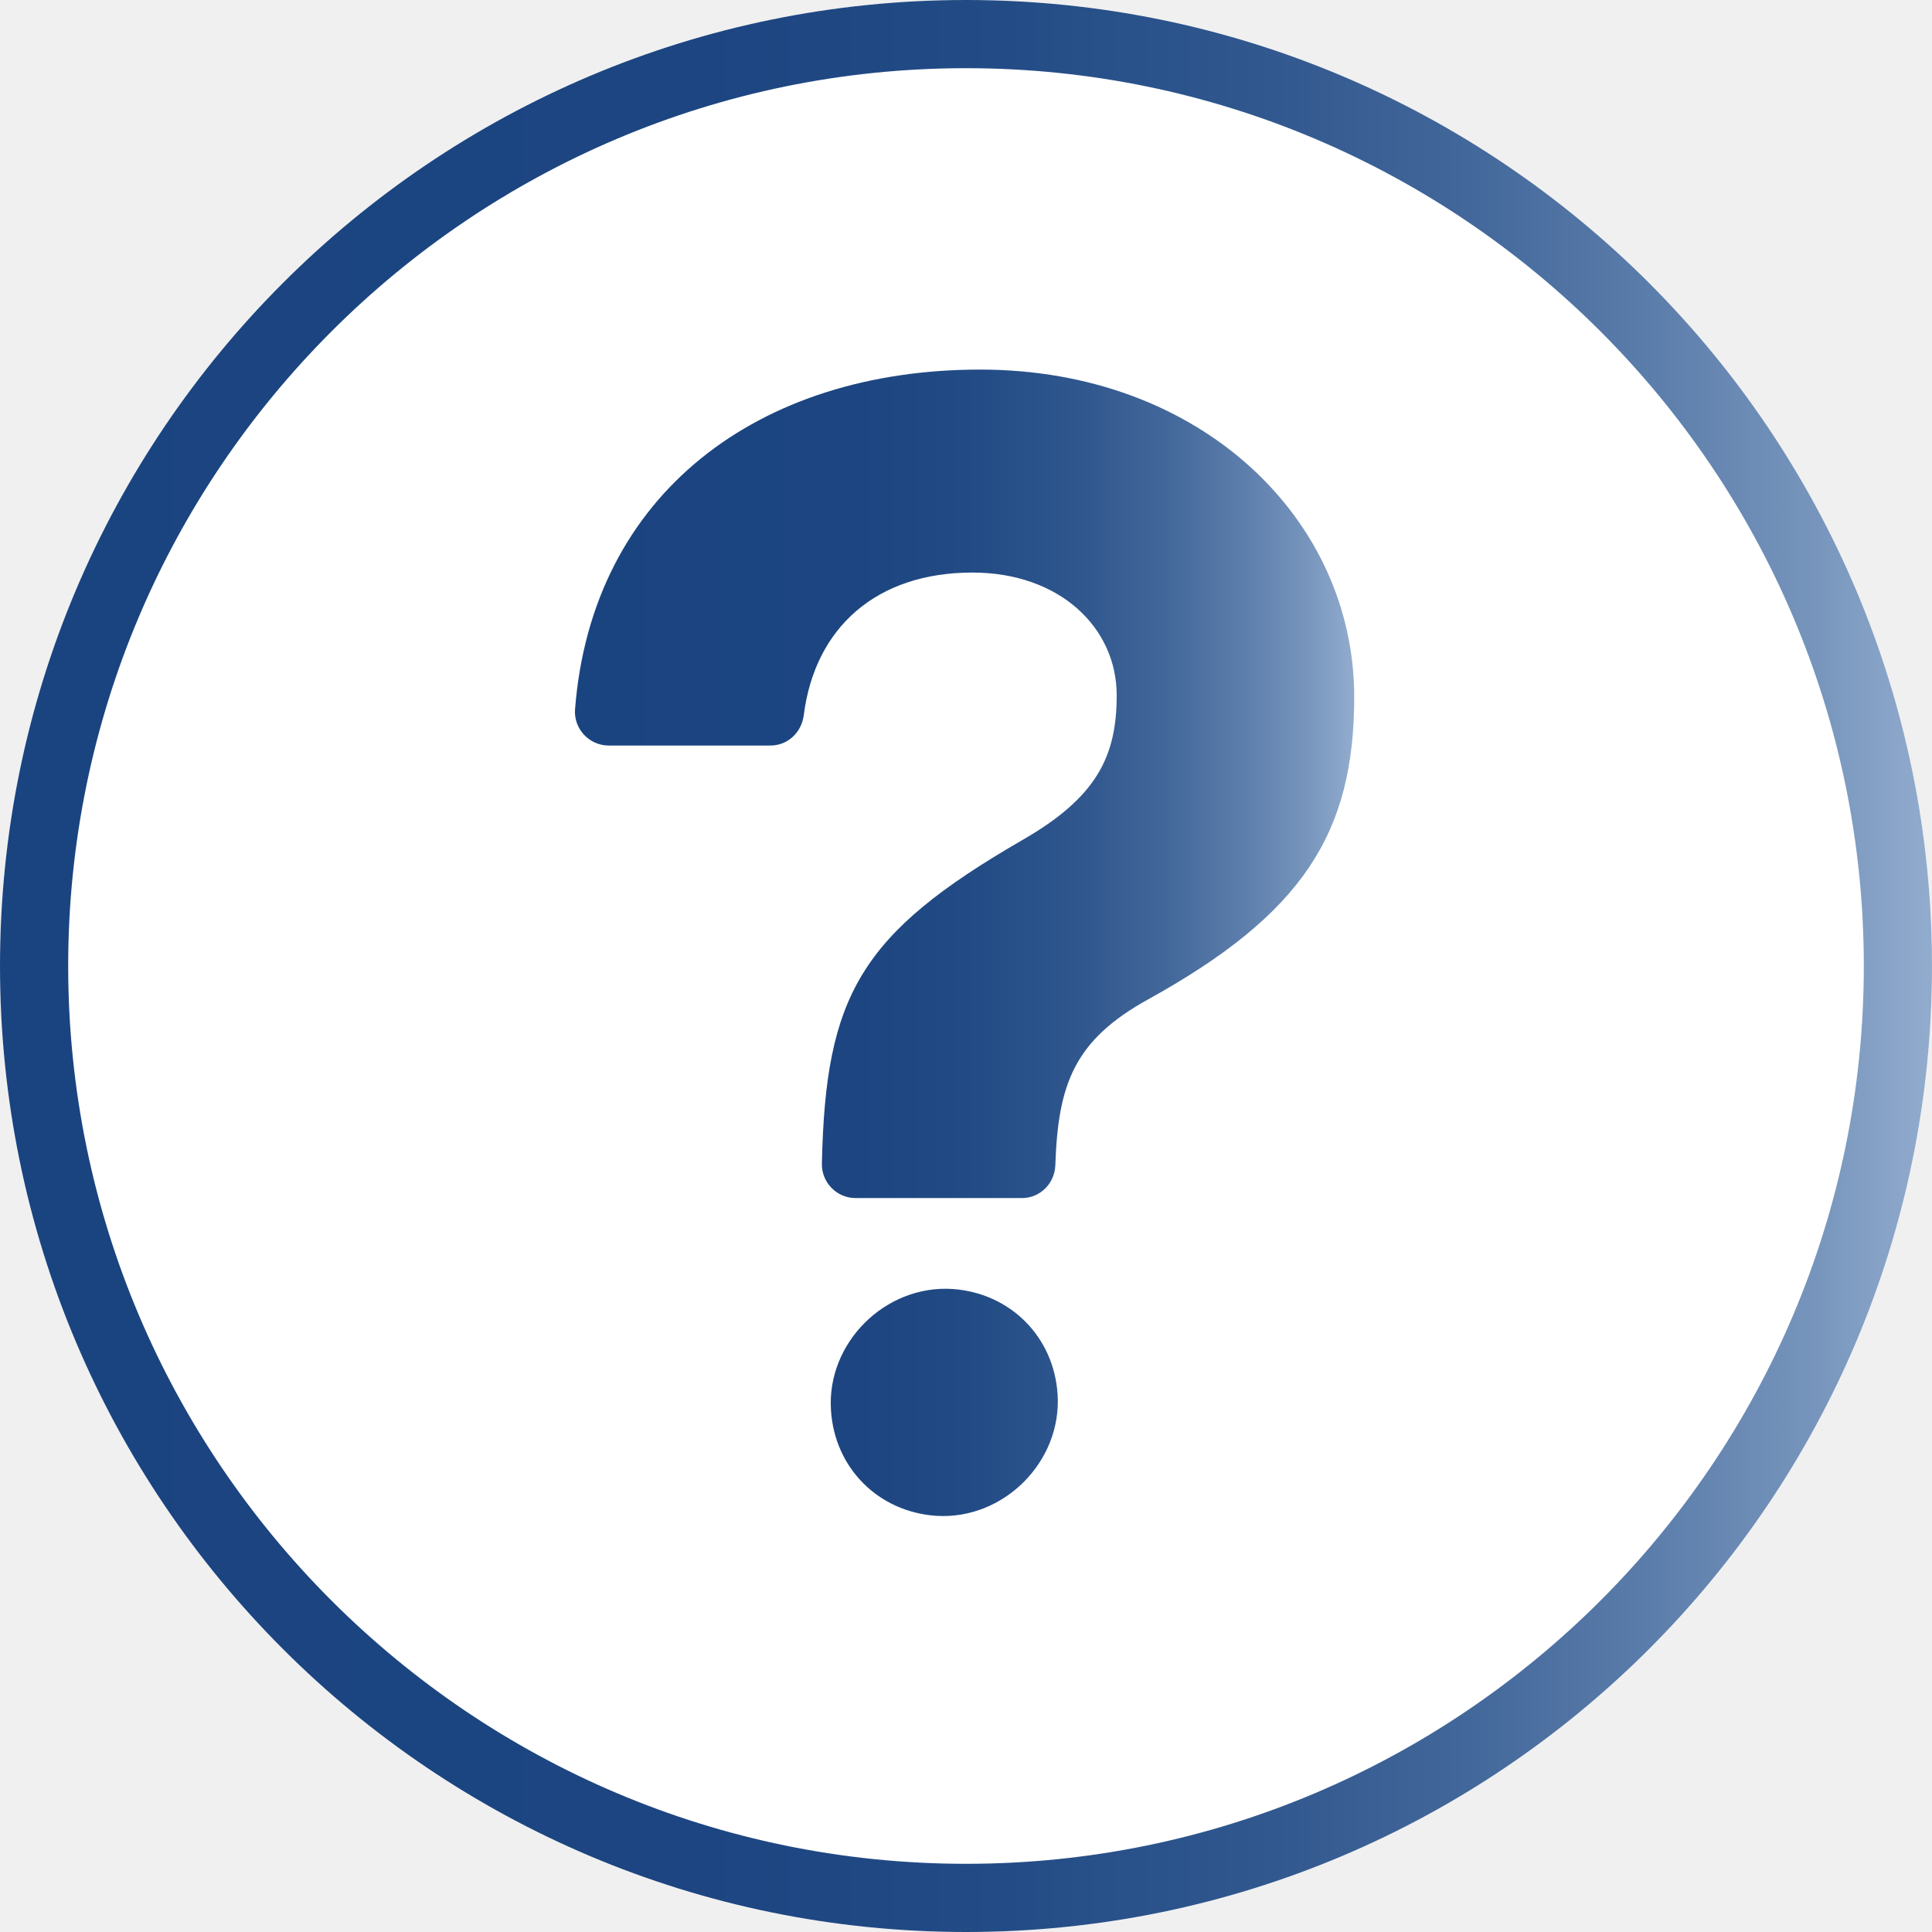
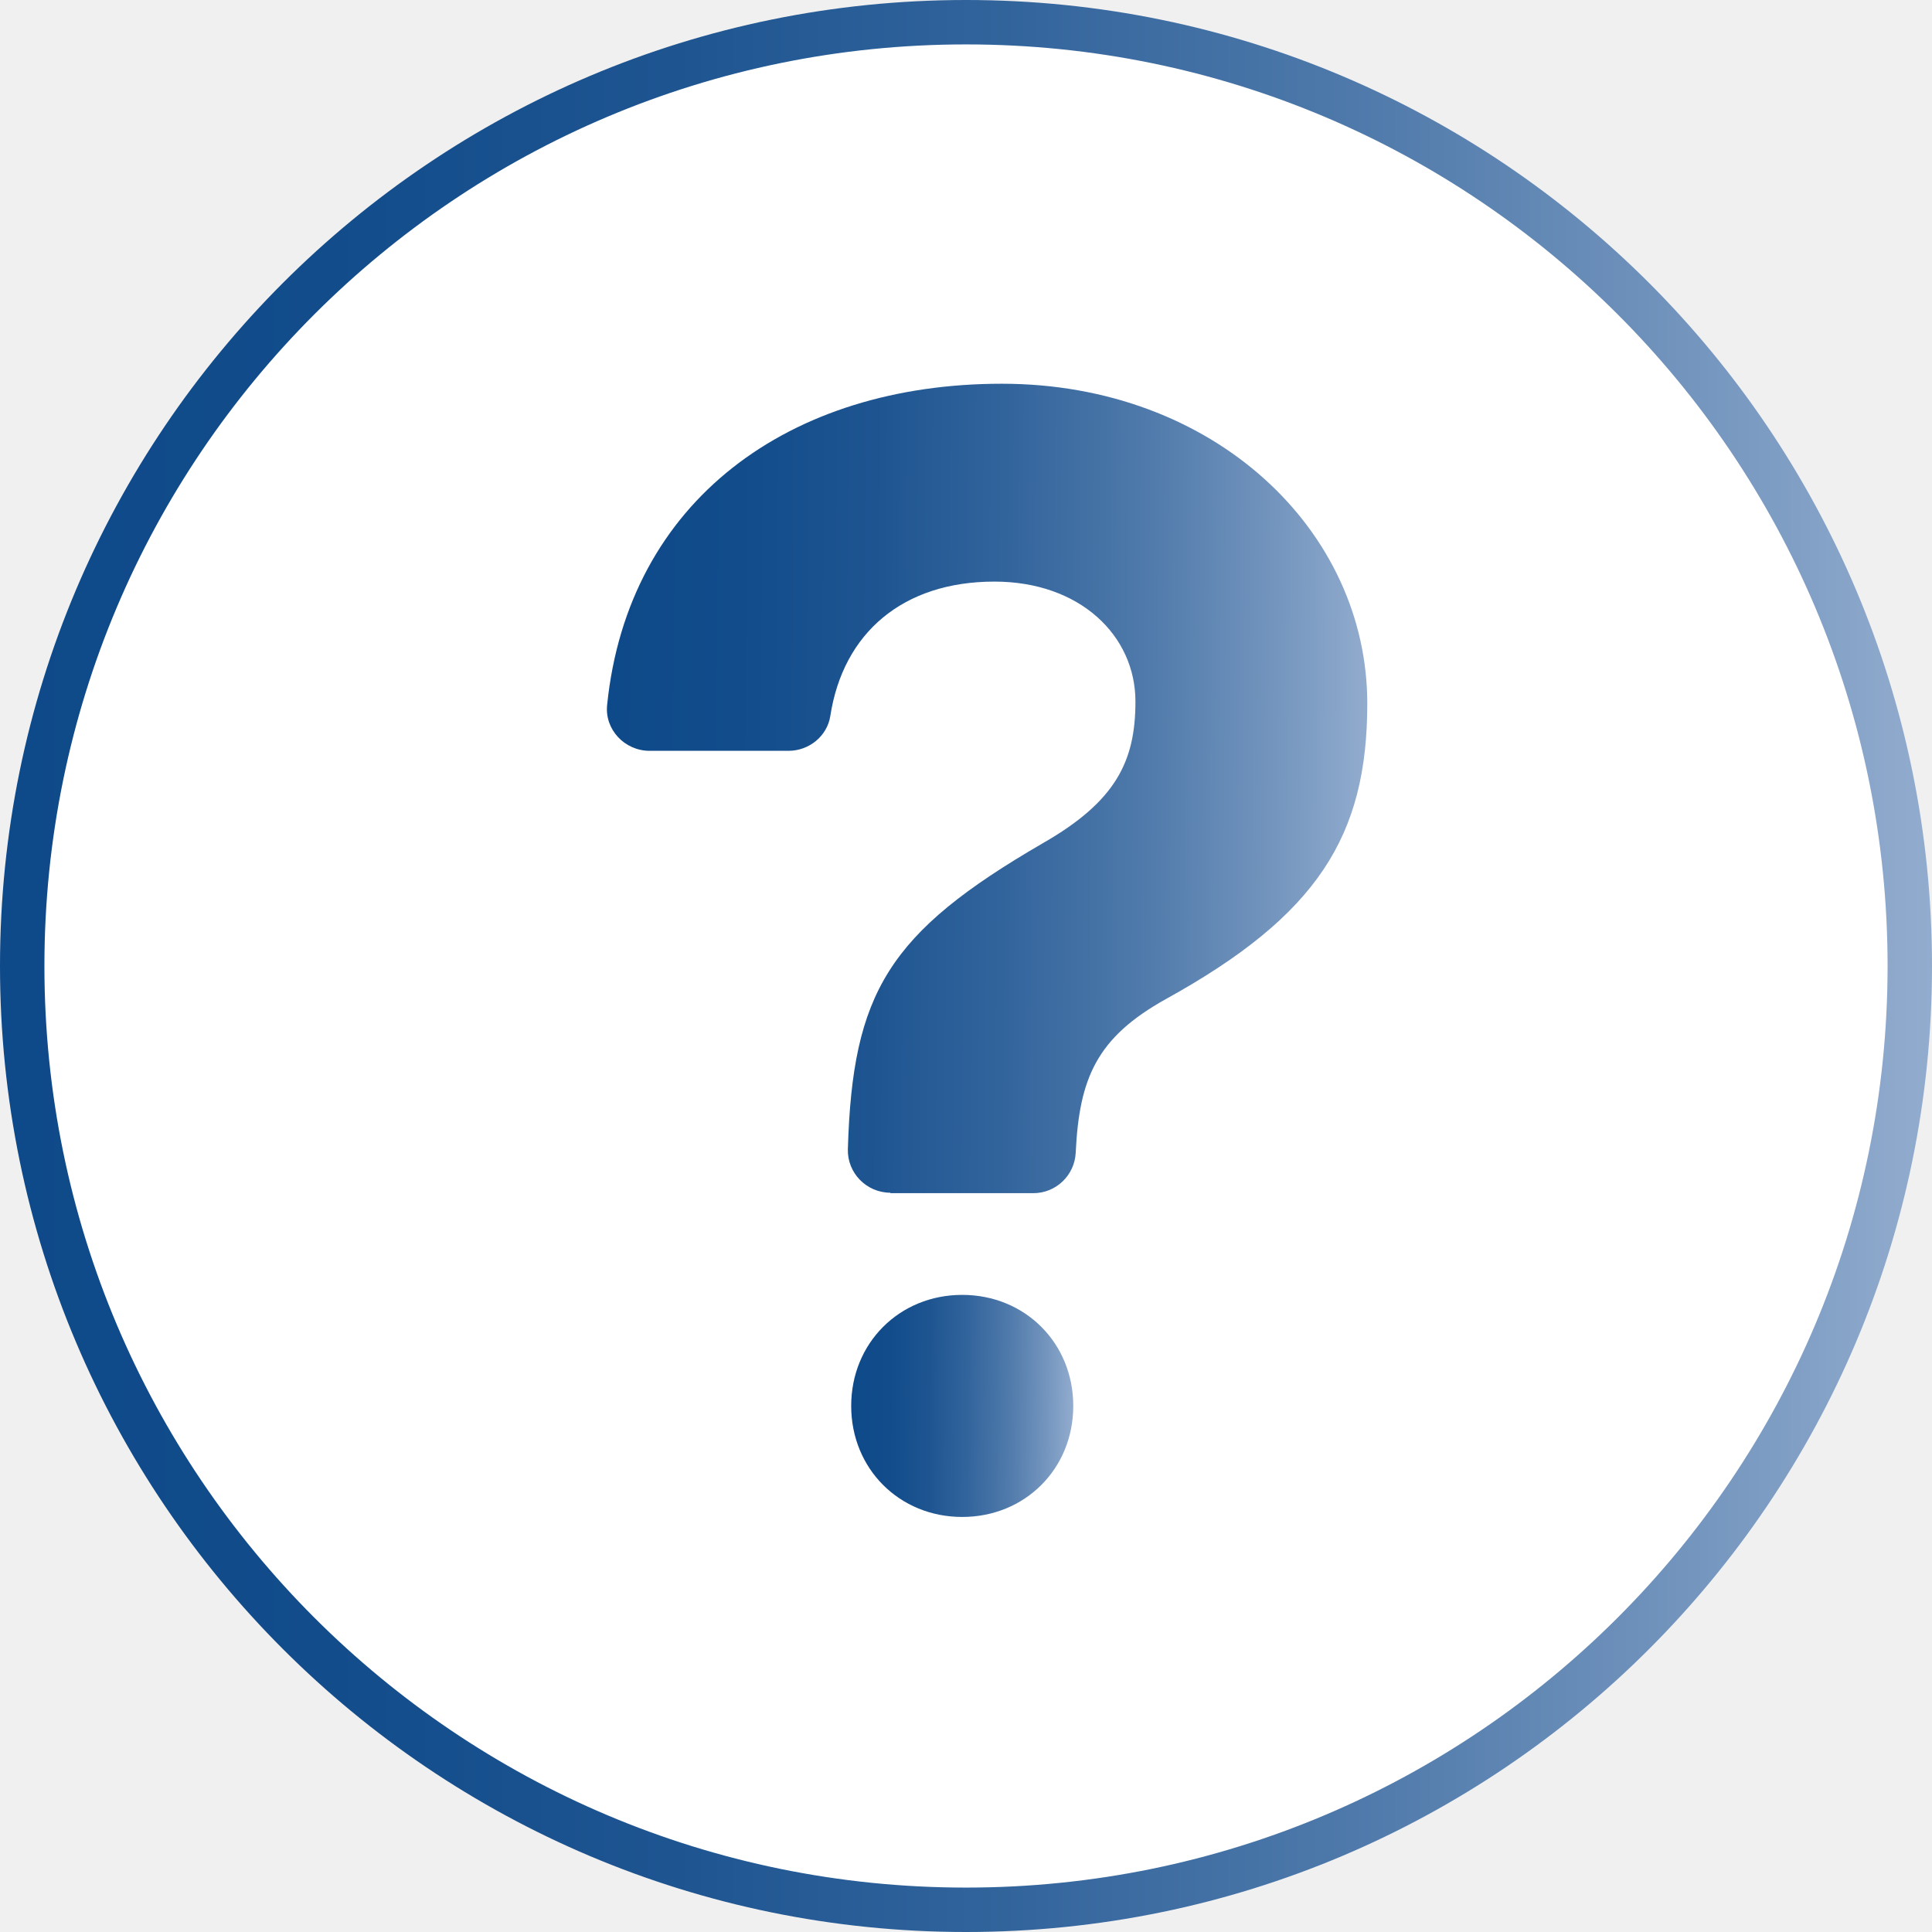
- <svg xmlns="http://www.w3.org/2000/svg" xmlns:xlink="http://www.w3.org/1999/xlink" id="Camada_2" viewBox="0 0 85 85">
+ <svg xmlns="http://www.w3.org/2000/svg" xmlns:xlink="http://www.w3.org/1999/xlink" id="Camada_2" data-name="Camada 2" viewBox="0 0 87 87">
  <defs>
-     <style>.cls-1{fill:url(#Gradiente_sem_nome_62-2);}.cls-1,.cls-2,.cls-3{stroke-width:0px;}.cls-2{fill:url(#Gradiente_sem_nome_62);}.cls-3{fill:#fff;}</style>
-     <linearGradient id="Gradiente_sem_nome_62" x1="0" y1="42.5" x2="85" y2="42.5" gradientUnits="userSpaceOnUse">
-       <stop offset="0" stop-color="#1a4480" />
-       <stop offset=".36" stop-color="#1c4581" />
-       <stop offset=".52" stop-color="#234c86" />
-       <stop offset=".65" stop-color="#30578e" />
-       <stop offset=".76" stop-color="#42679a" />
-       <stop offset=".85" stop-color="#5a7caa" />
-       <stop offset=".94" stop-color="#7795bc" />
+     <style>
+       .cls-1 {
+         fill: #fff;
+         stroke: url(#Gradiente_sem_nome_6);
+         stroke-miterlimit: 10;
+         stroke-width: 2px;
+       }
+ 
+       .cls-2 {
+         fill: url(#Gradiente_sem_nome_6-3);
+       }
+ 
+       .cls-2, .cls-3 {
+         stroke-width: 0px;
+       }
+ 
+       .cls-3 {
+         fill: url(#Gradiente_sem_nome_6-2);
+       }
+     </style>
+     <linearGradient id="Gradiente_sem_nome_6" data-name="Gradiente sem nome 6" x1="0" y1="43.5" x2="87" y2="43.5" gradientUnits="userSpaceOnUse">
+       <stop offset="0" stop-color="#0e4989" />
+       <stop offset=".17" stop-color="#124c8b" />
+       <stop offset=".35" stop-color="#1e5591" />
+       <stop offset=".52" stop-color="#32649c" />
+       <stop offset=".7" stop-color="#4e79aa" />
+       <stop offset=".87" stop-color="#7294bd" />
      <stop offset="1" stop-color="#92acce" />
    </linearGradient>
-     <linearGradient id="Gradiente_sem_nome_62-2" x1="25.29" y1="41.48" x2="59.57" y2="41.48" xlink:href="#Gradiente_sem_nome_62" />
+     <linearGradient id="Gradiente_sem_nome_6-2" data-name="Gradiente sem nome 6" x1="27.38" y1="35.36" x2="61.62" y2="35.64" xlink:href="#Gradiente_sem_nome_6" />
+     <linearGradient id="Gradiente_sem_nome_6-3" data-name="Gradiente sem nome 6" x1="38.35" y1="63.27" x2="48.35" y2="63.35" xlink:href="#Gradiente_sem_nome_6" />
  </defs>
-   <g id="Camada_1-2">
-     <g id="Elipse_21">
-       <circle class="cls-3" cx="42.5" cy="42.5" r="42.5" />
-       <path class="cls-2" d="M42.5,3c21.78,0,39.5,17.72,39.5,39.5s-17.72,39.5-39.5,39.5S3,64.28,3,42.5,20.72,3,42.5,3M42.5,0C19.03,0,0,19.03,0,42.5s19.03,42.5,42.5,42.5,42.5-19.03,42.5-42.5S65.97,0,42.5,0h0Z" />
+   <g id="Camada_1-2" data-name="Camada 1">
+     <g>
+       <circle id="Elipse_21" data-name="Elipse 21" class="cls-1" cx="43.5" cy="43.5" r="42.5" />
+       <g>
+         <path class="cls-3" d="M40.1,53.71c-1.08,0-1.95-.89-1.92-1.96.21-7.06,1.82-9.74,8.78-13.78,3.3-1.89,4.17-3.7,4.17-6.38,0-2.97-2.5-5.4-6.35-5.4-4.1,0-6.81,2.29-7.39,6.05-.14.91-.96,1.57-1.88,1.57h-6.26c-1.12,0-2.03-.96-1.91-2.07.94-9.2,8.21-14.46,17.77-14.46s16.46,6.6,16.46,14.4c0,5.98-2.25,9.54-9.07,13.31-3.13,1.74-3.9,3.58-4.06,6.92-.05,1.02-.89,1.82-1.91,1.82h-6.44Z" />
+         <path class="cls-2" d="M43.33,58.31c2.83,0,5,2.17,5,5s-2.17,5-5,5-5-2.17-5-5,2.17-5,5-5Z" />
+       </g>
    </g>
-     <path class="cls-1" d="M37.64,52.71c-.83,0-1.5-.69-1.48-1.52.16-7.39,1.68-10.1,8.8-14.22,3.3-1.89,4.17-3.7,4.17-6.38,0-2.97-2.5-5.4-6.35-5.4-4.19,0-6.93,2.39-7.42,6.29-.1.75-.71,1.32-1.46,1.32h-7.12c-.86,0-1.55-.74-1.48-1.6.74-9.49,8.09-14.94,17.82-14.94s16.46,6.6,16.46,14.4c0,5.98-2.25,9.54-9.07,13.31-3.25,1.8-3.96,3.72-4.08,7.3-.03.8-.67,1.44-1.47,1.44h-7.31ZM36.56,62.05c.16,2.54,2.09,4.47,4.63,4.64,2.96.19,5.53-2.38,5.34-5.34-.16-2.54-2.09-4.47-4.63-4.64-2.96-.19-5.54,2.38-5.34,5.34Z" />
  </g>
</svg>
